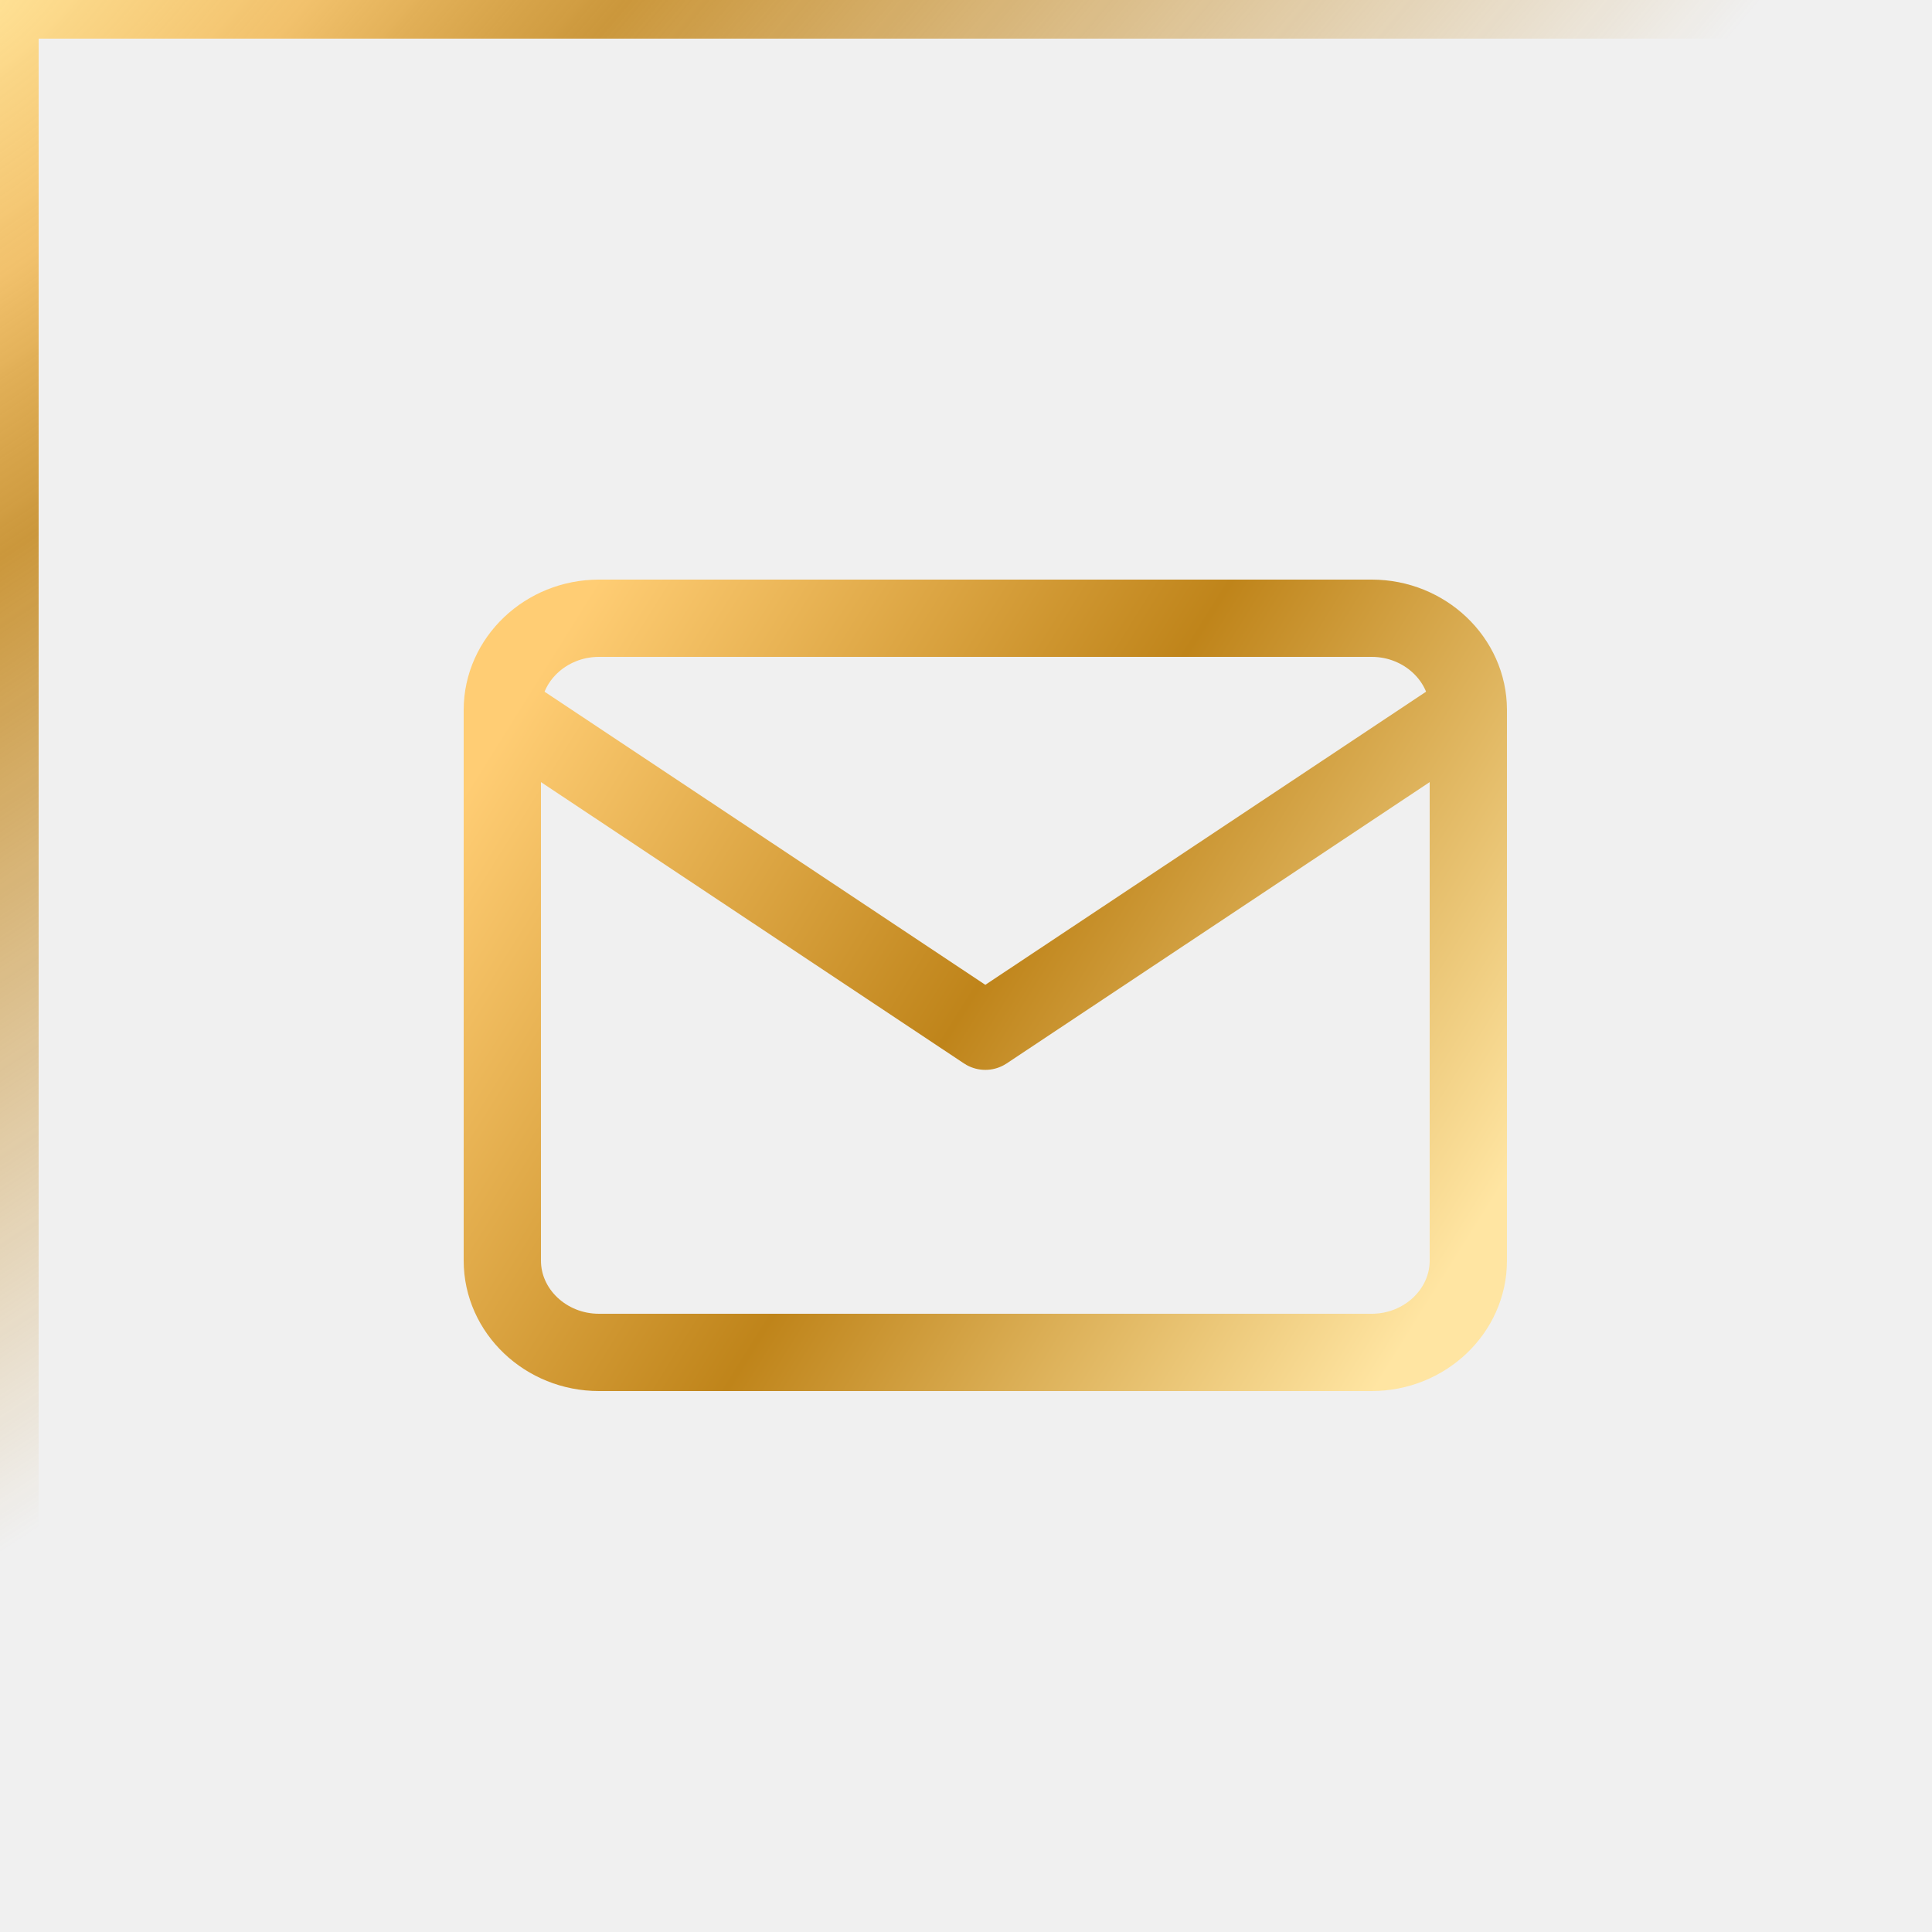
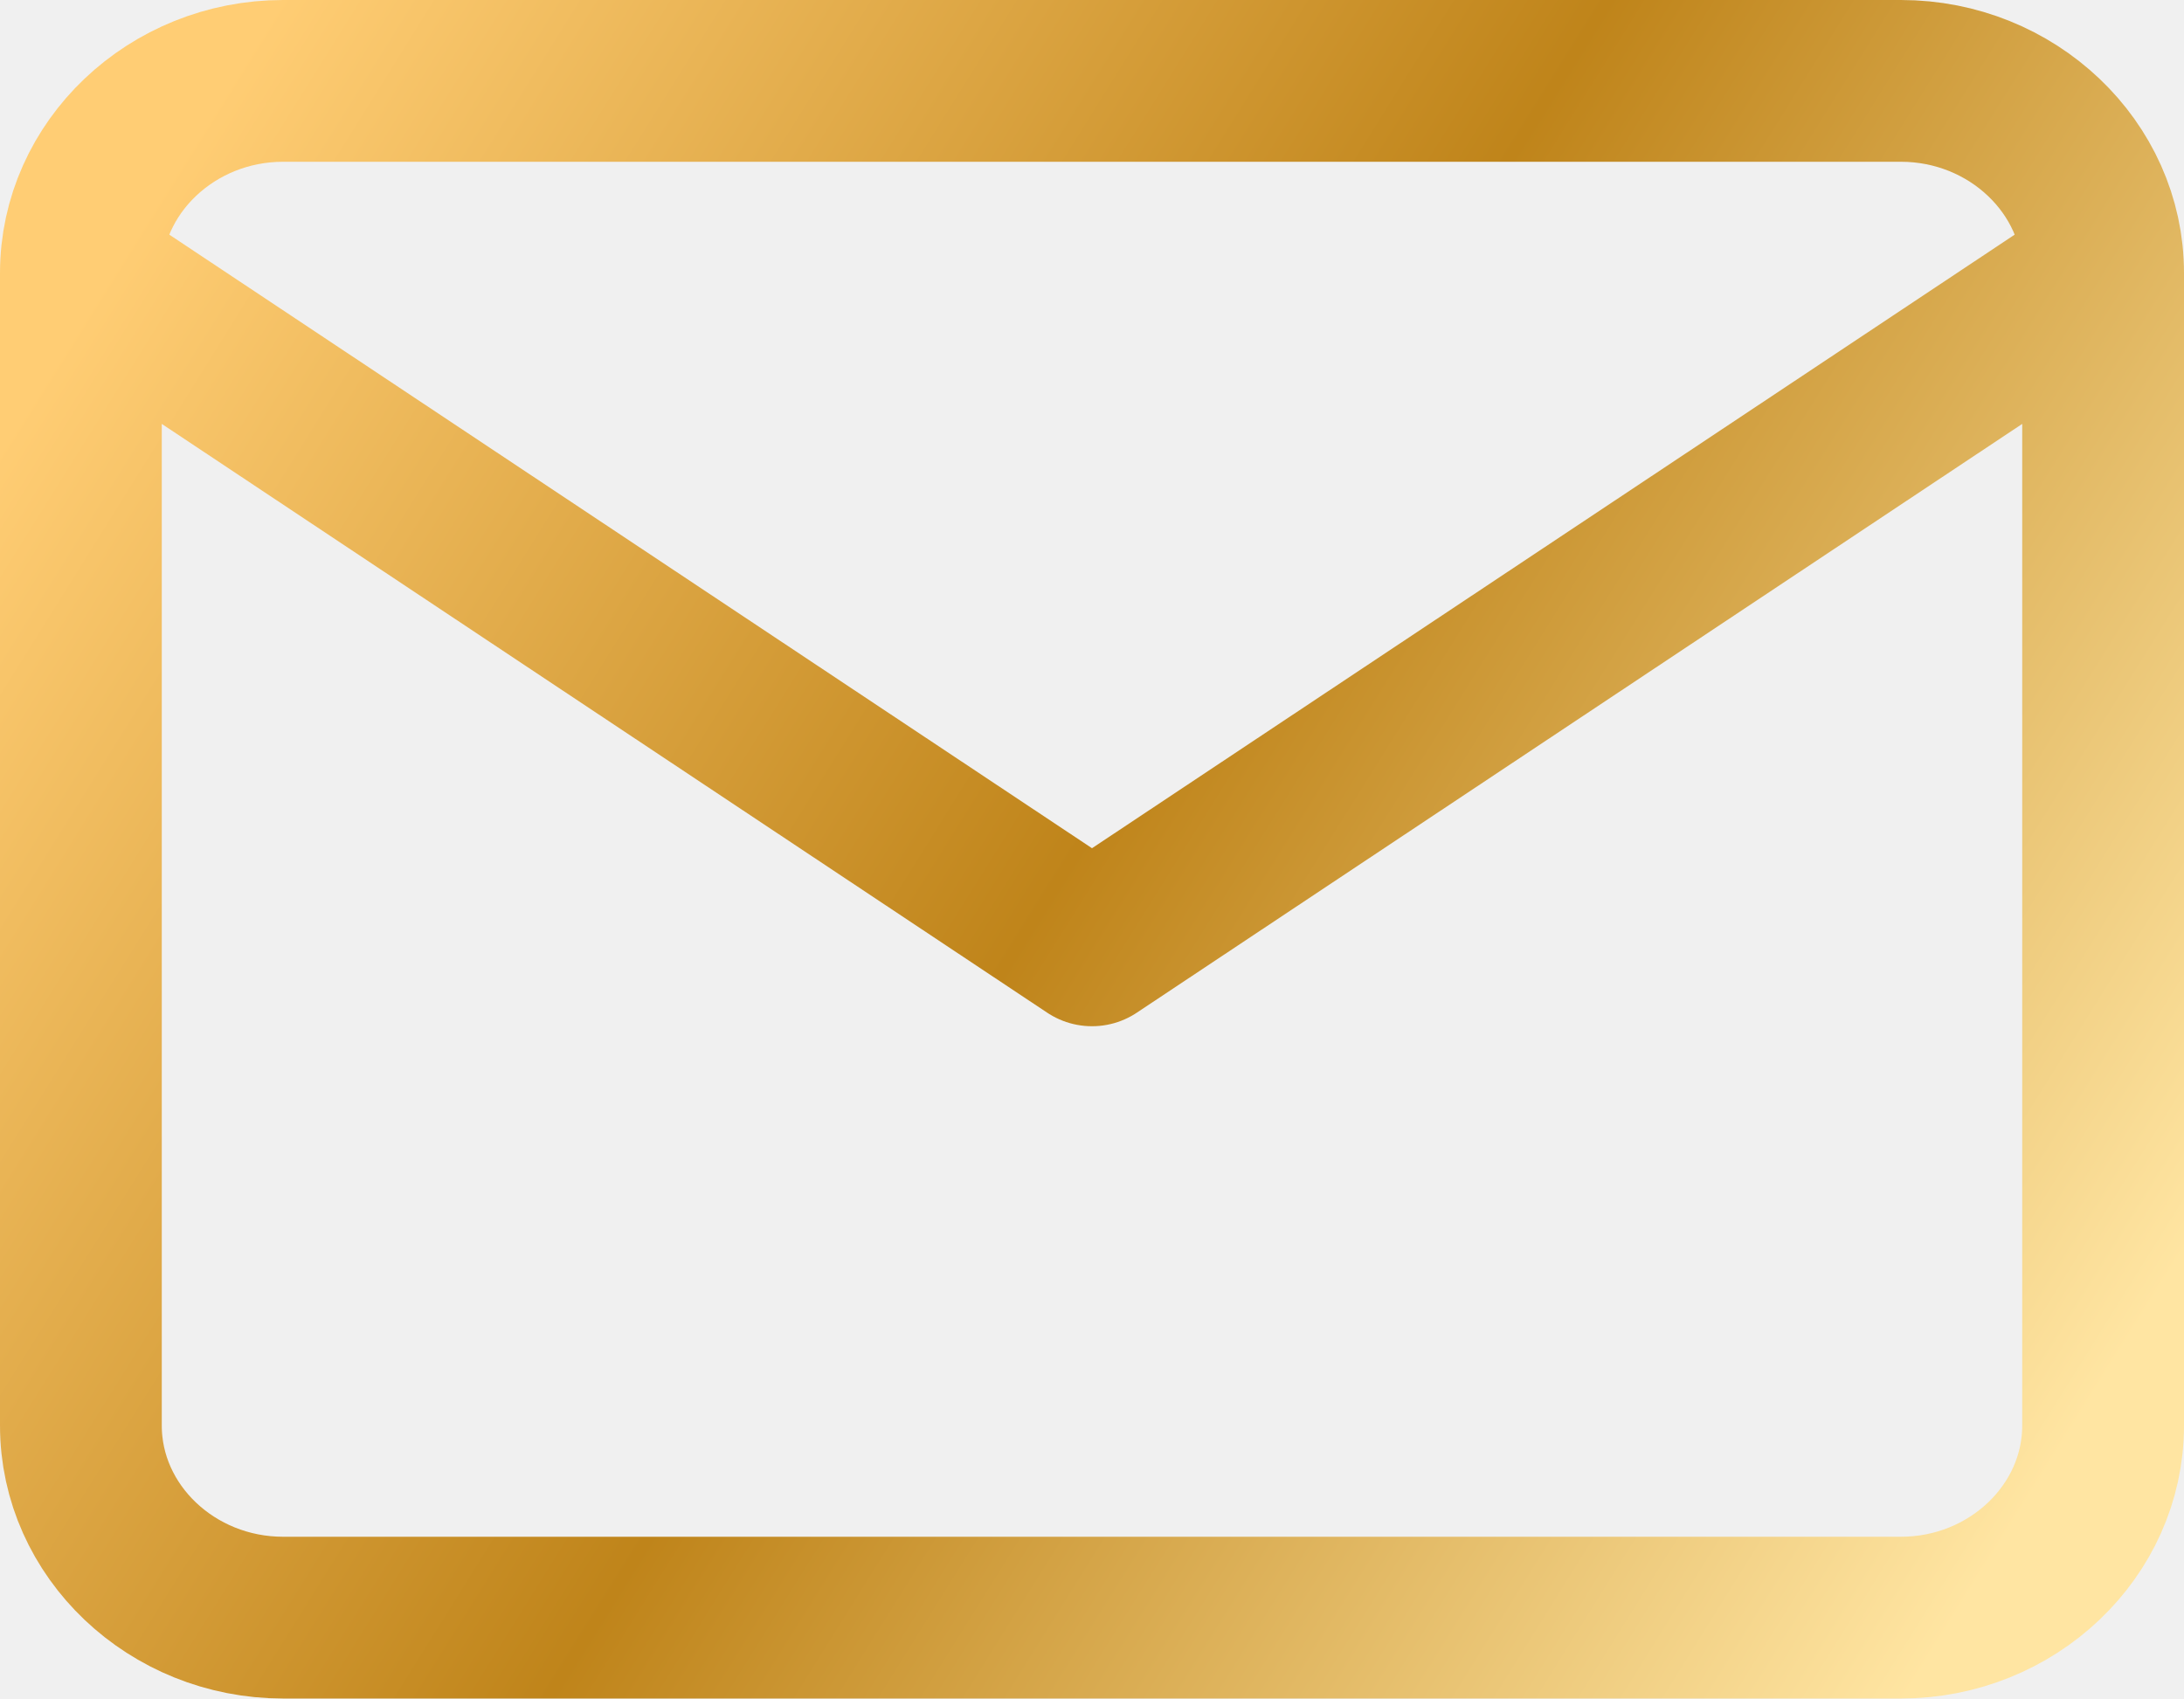
- <svg xmlns="http://www.w3.org/2000/svg" width="50" height="50" viewBox="0 0 50 50" fill="none">
-   <g clip-path="url(#clip0_326_305)">
-     <rect x="0.5" y="0.5" width="49" height="49" stroke="url(#paint0_radial_326_305)" />
-     <path d="M38 18.375C38 17.069 36.875 16 35.5 16H15.5C14.125 16 13 17.069 13 18.375M38 18.375V32.625C38 33.931 36.875 35 35.5 35H15.5C14.125 35 13 33.931 13 32.625V18.375M38 18.375L25.5 26.688L13 18.375" stroke="url(#paint1_linear_326_305)" stroke-width="2" stroke-linecap="round" stroke-linejoin="round" />
-   </g>
+ <svg xmlns="http://www.w3.org/2000/svg" width="27" height="21" viewBox="0 0 27 21" fill="none">
+   <path d="M26 3.375C26 2.069 24.875 1 23.5 1H3.5C2.125 1 1 2.069 1 3.375M26 3.375V17.625C26 18.931 24.875 20 23.5 20H3.5C2.125 20 1 18.931 1 17.625V3.375M26 3.375L13.5 11.688L1 3.375" stroke="url(#paint0_linear_326_313)" stroke-width="2" stroke-linecap="round" stroke-linejoin="round" />
  <defs>
-     <radialGradient id="paint0_radial_326_305" cx="0" cy="0" r="1" gradientUnits="userSpaceOnUse" gradientTransform="rotate(50.7106) scale(32.3015 82.1945)">
-       <stop stop-color="#FFE195" />
-       <stop offset="0.177" stop-color="#F2BB5A" stop-opacity="0.877" />
-       <stop offset="0.359" stop-color="#BF7A00" stop-opacity="0.75" />
-       <stop offset="1" stop-color="#BF7A00" stop-opacity="0" />
-       <stop offset="1" stop-color="#0F1218" stop-opacity="0" />
-     </radialGradient>
-     <linearGradient id="paint1_linear_326_305" x1="36.897" y1="33.882" x2="12.978" y2="18.949" gradientUnits="userSpaceOnUse">
+     <linearGradient id="paint0_linear_326_313" x1="24.897" y1="18.882" x2="0.978" y2="3.949" gradientUnits="userSpaceOnUse">
      <stop stop-color="#FFE5A2" />
      <stop offset="0.505" stop-color="#BF841A" />
      <stop offset="1" stop-color="#FFCD74" />
    </linearGradient>
-     <clipPath id="clip0_326_305">
-       <rect width="50" height="50" fill="white" />
-     </clipPath>
  </defs>
</svg>
